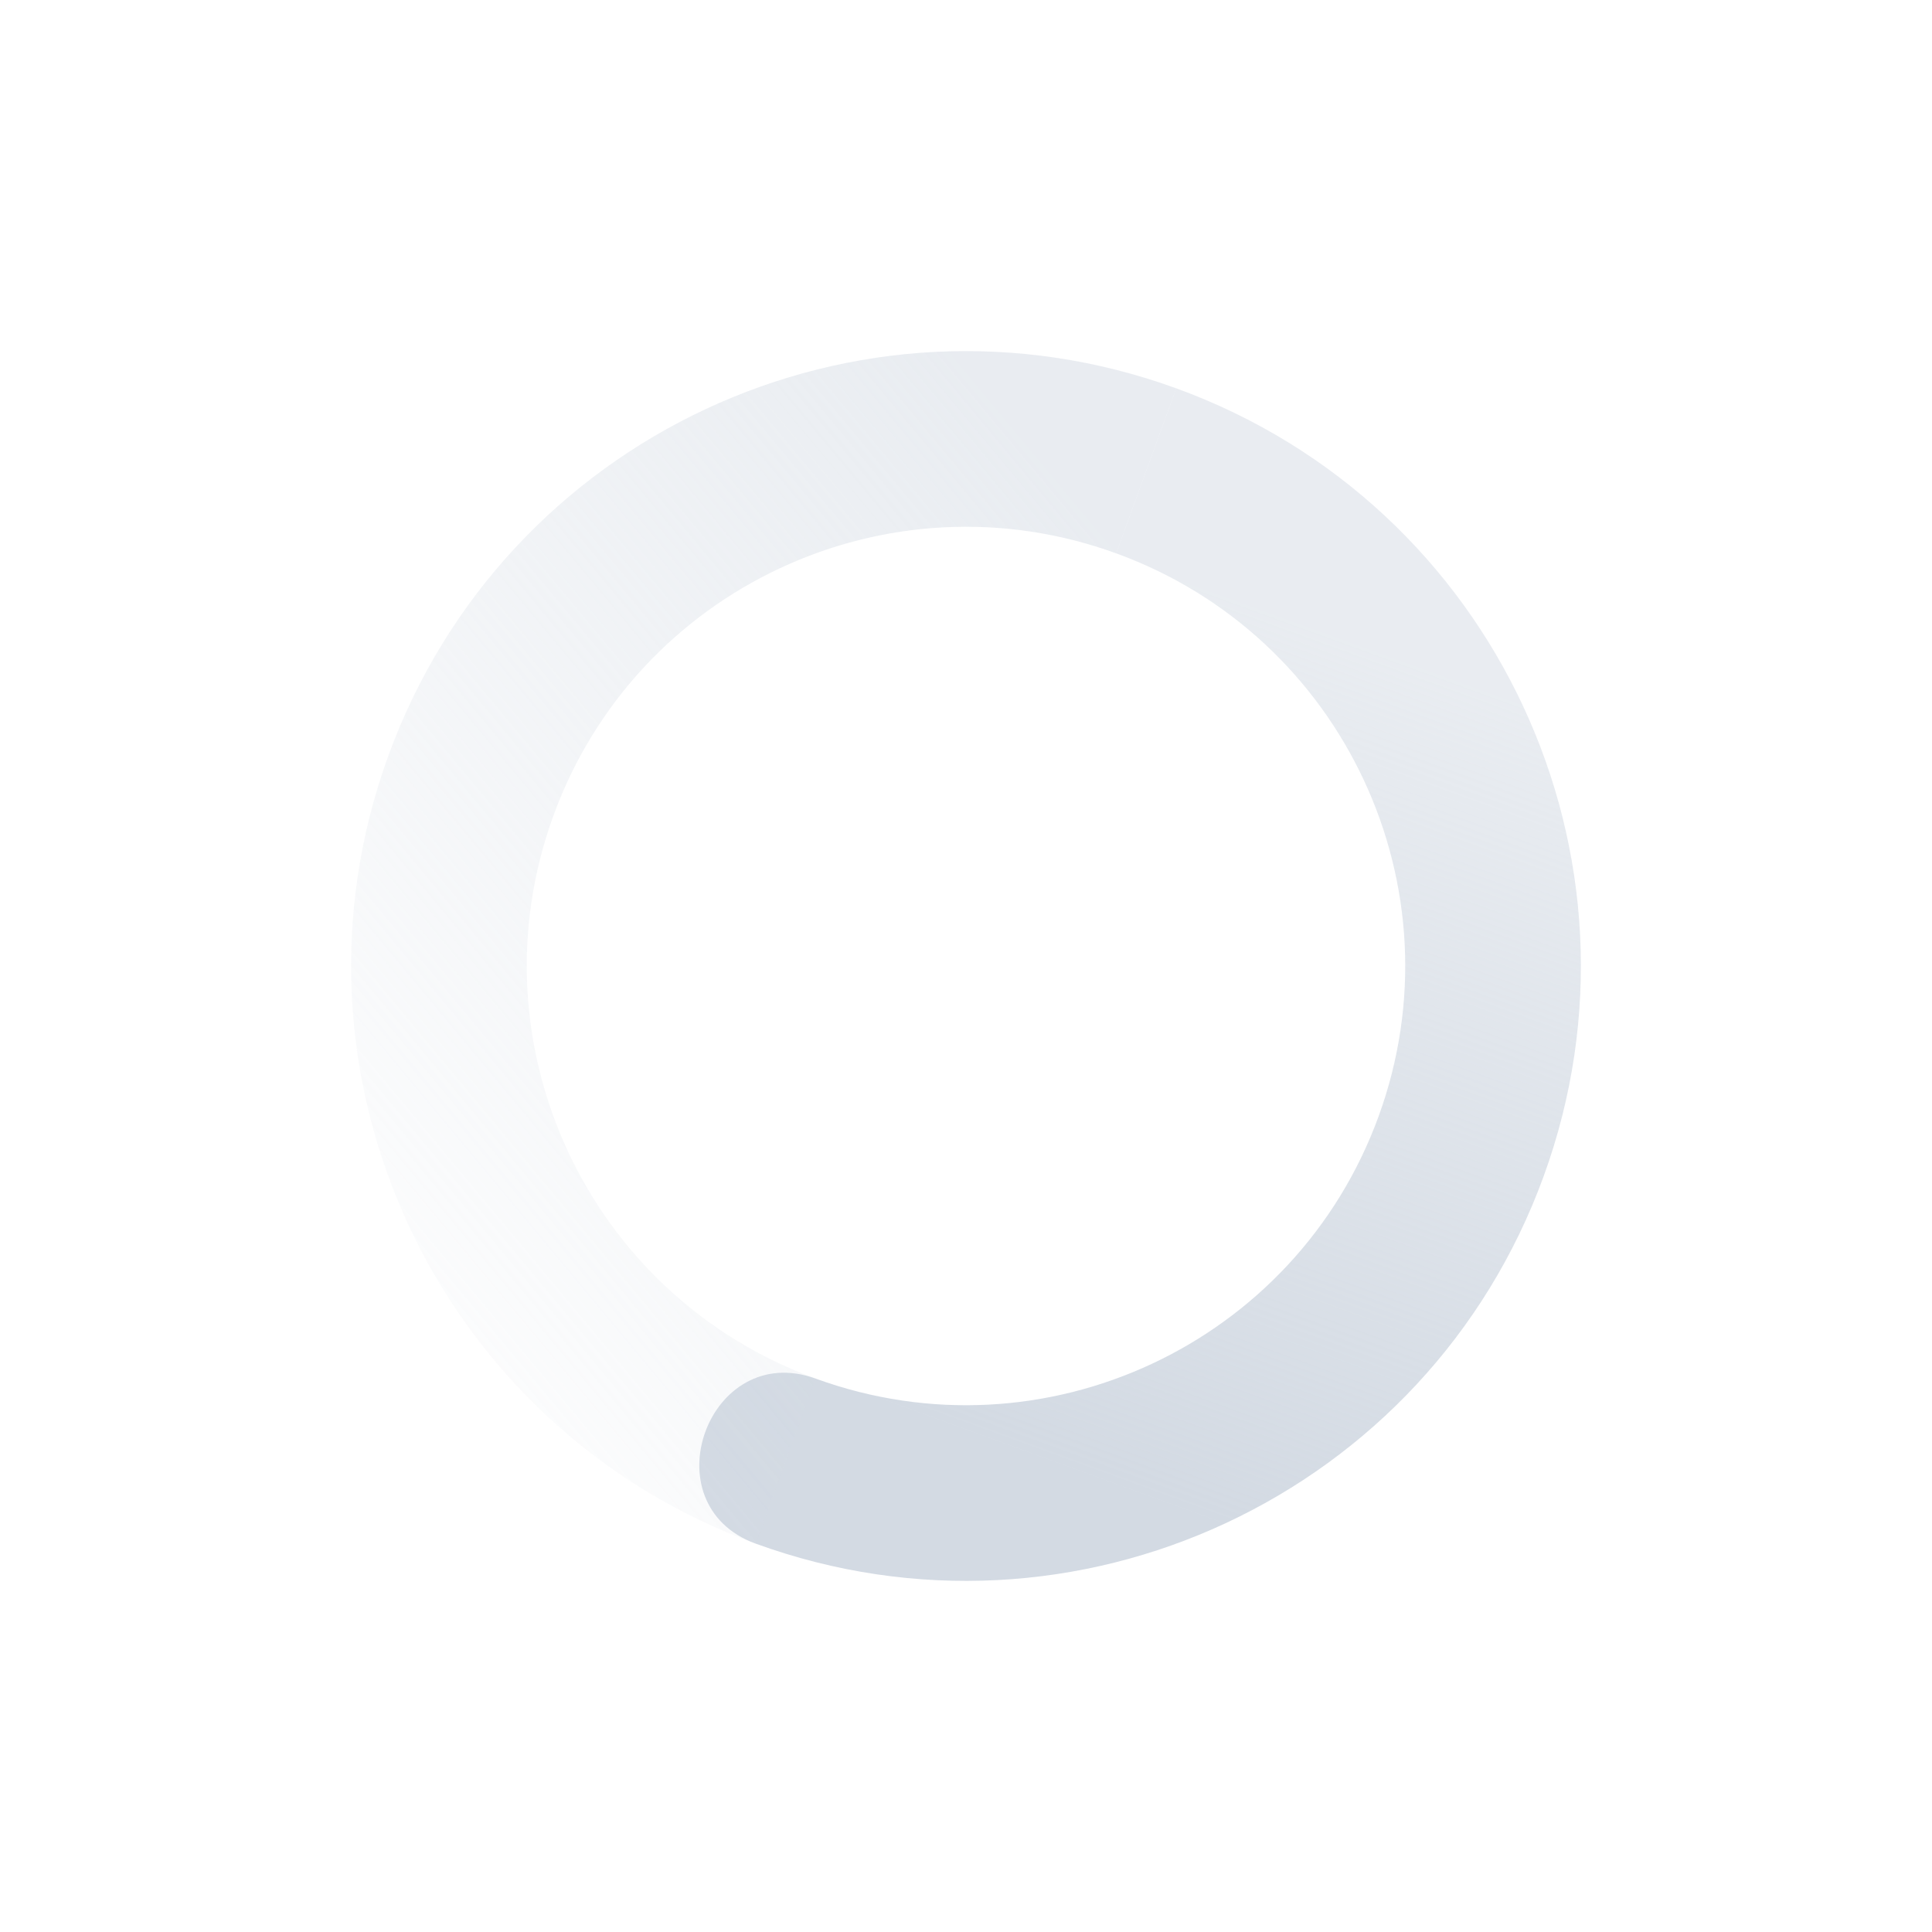
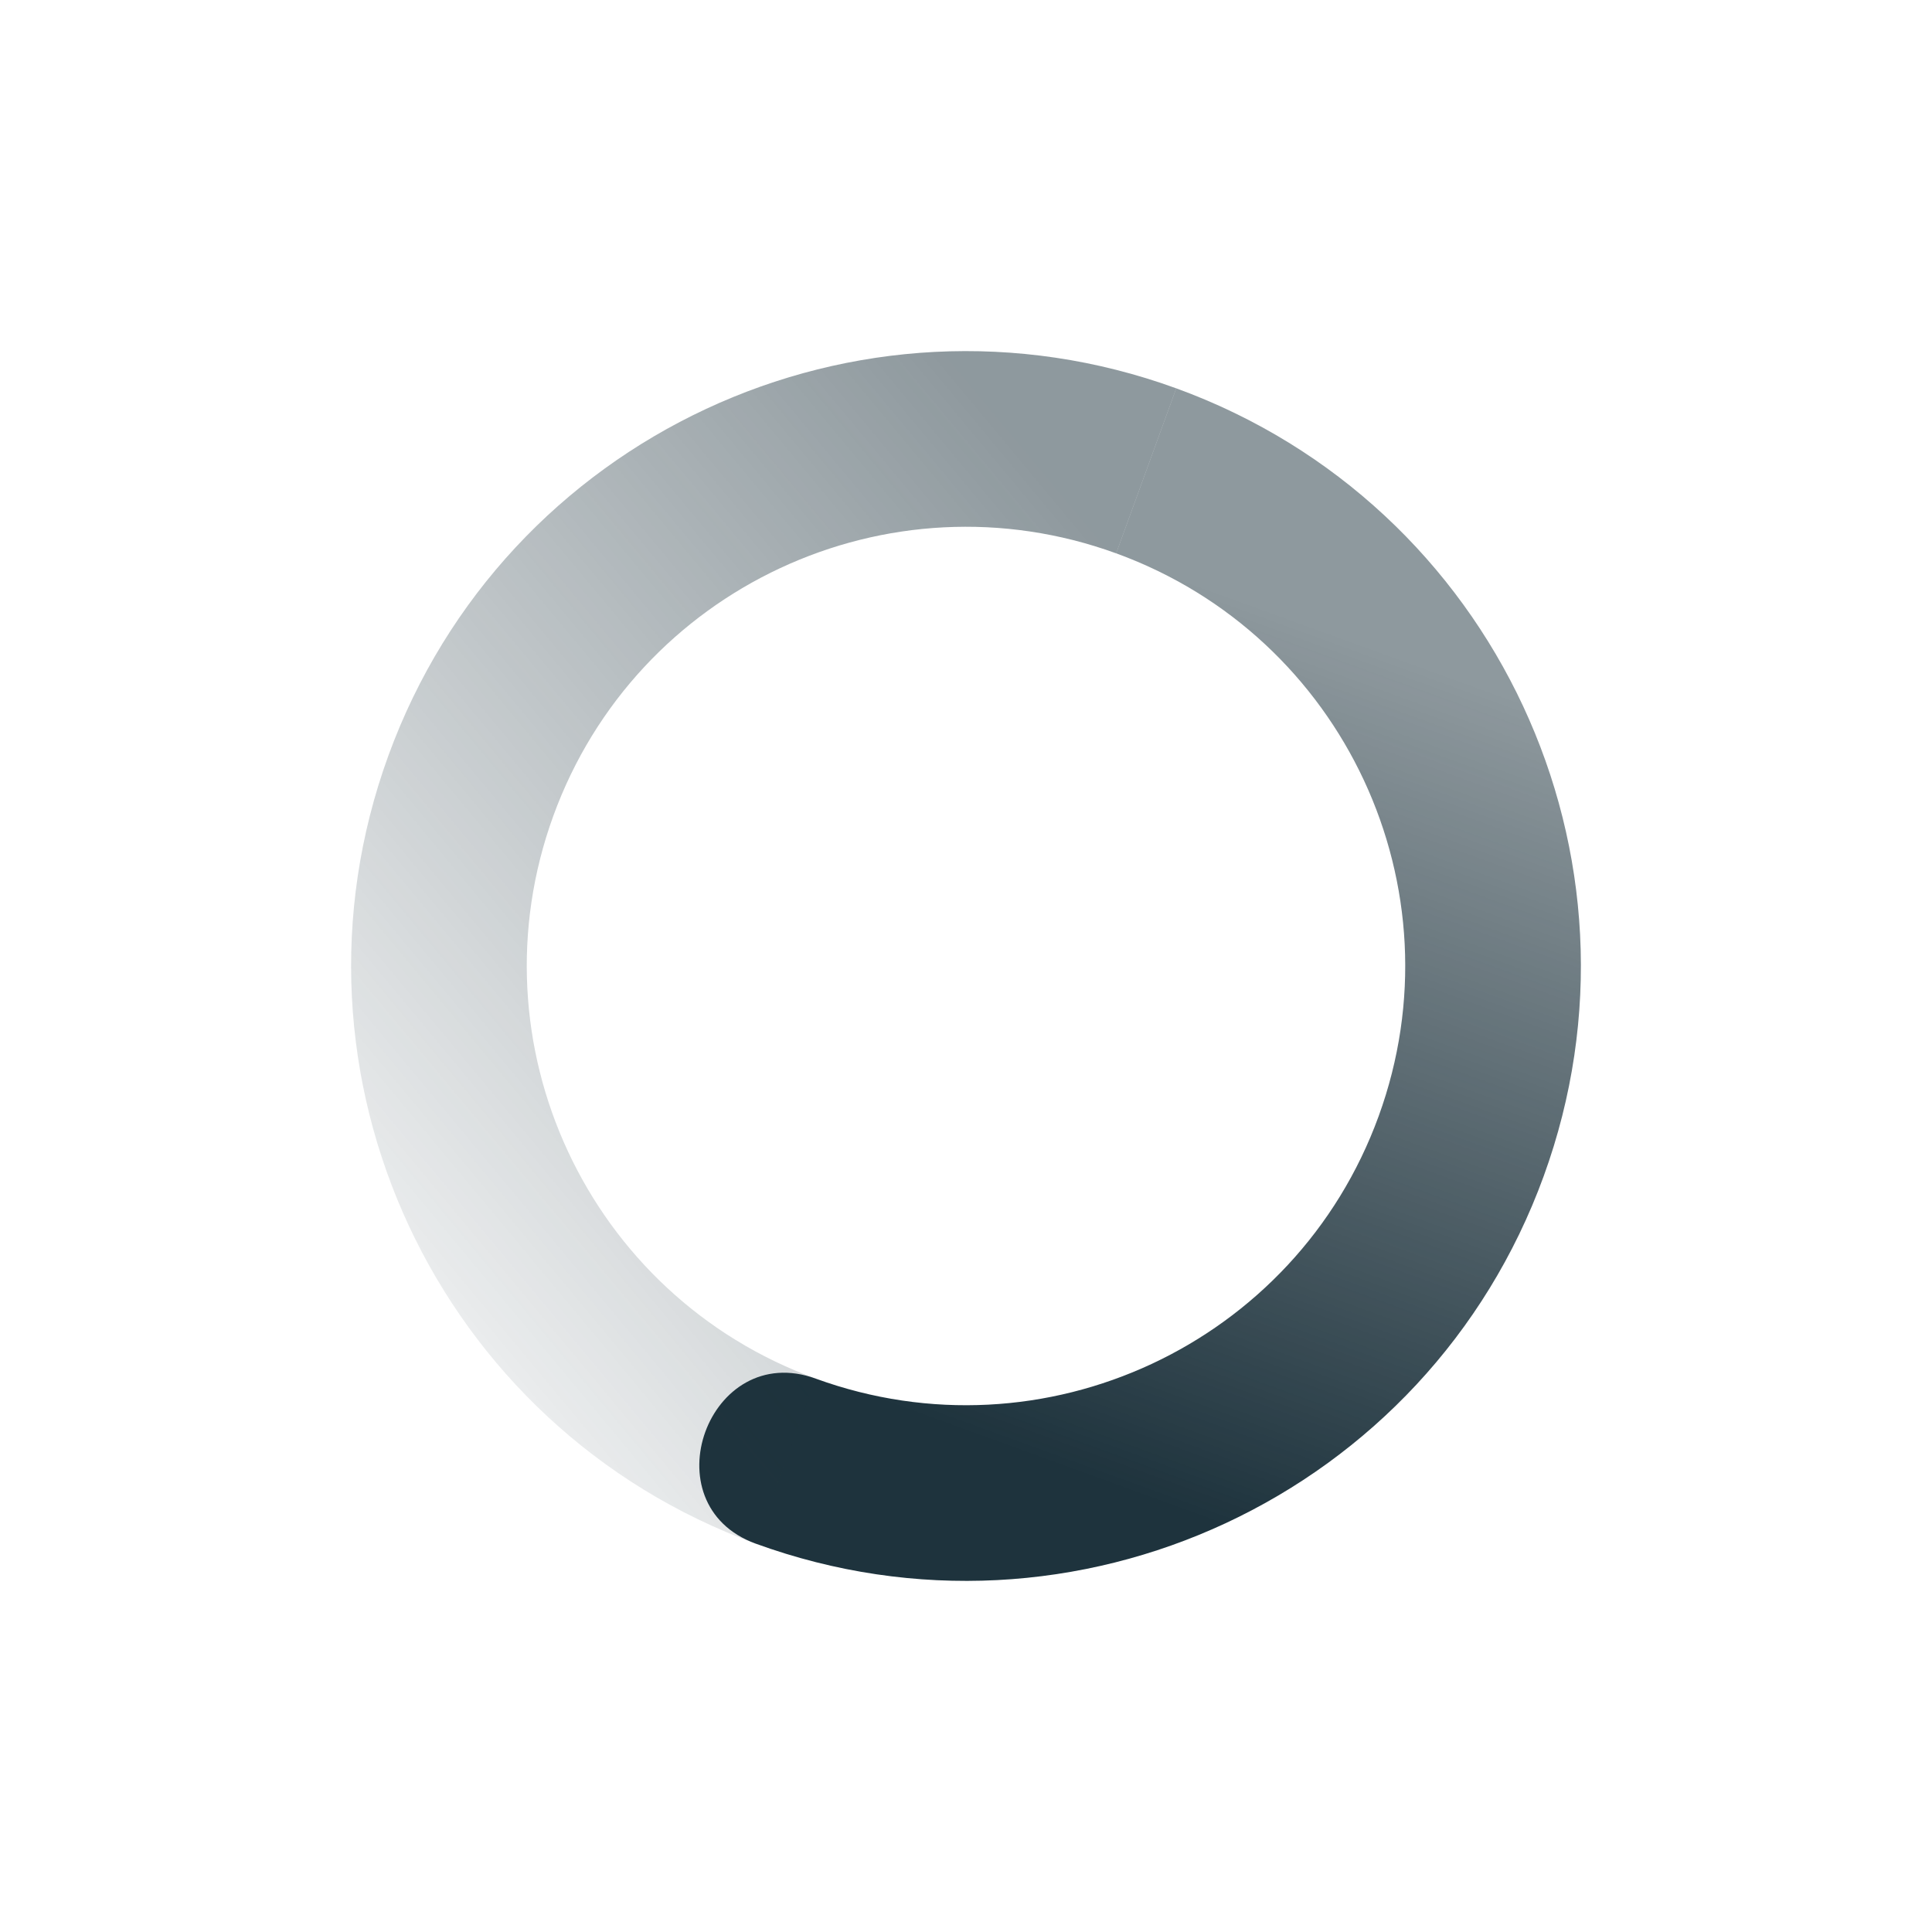
- <svg xmlns="http://www.w3.org/2000/svg" width="22" version="1.1" height="22">
-   <defs>
+ <svg xmlns="http://www.w3.org/2000/svg" width="22" version="1.1" height="22" id="svg18">
+   <defs id="defs12">
    <linearGradient id="linearGradient3605" y2="5" gradientUnits="userSpaceOnUse" x2="19" gradientTransform="matrix(-.34199 .9397 .9397 .34199 3.8273 -4.3803)" y1="12" x1="7">
-       <stop stop-color="#d3dae3" stop-opacity=".5" offset="0" />
-       <stop stop-color="#d3dae3" stop-opacity="0" offset="1" />
+       <stop stop-color="#d3dae3" stop-opacity=".5" offset="0" id="stop2" style="stop-color:#1e333d;stop-opacity:0.502" />
+       <stop stop-color="#d3dae3" stop-opacity="0" offset="1" id="stop4" style="stop-color:#1e333d;stop-opacity:0" />
    </linearGradient>
    <linearGradient id="linearGradient3611" y2="12" gradientUnits="userSpaceOnUse" x2="17" gradientTransform="matrix(.34199 -.9397 -.9397 -.34199 18.173 26.38)" y1="12" x1="7">
-       <stop stop-color="#d3dae3" offset="0" />
-       <stop stop-opacity=".5" stop-color="#d3dae3" offset="1" />
+       <stop stop-color="#d3dae3" offset="0" id="stop7" style="stop-color:#1e333d;stop-opacity:1" />
+       <stop stop-opacity=".5" stop-color="#d3dae3" offset="1" id="stop9" style="stop-color:#1e333d;stop-opacity:0.502" />
    </linearGradient>
  </defs>
-   <path d="m8.606 17.578c3.633 1.322 7.65-0.551 8.972-4.184s-0.551-7.65-4.184-8.972l-0.684 1.879c2.595 0.944 3.933 3.814 2.989 6.409-0.944 2.595-3.814 3.933-6.409 2.989-1.222-0.445-1.906 1.435-0.684 1.879z" fill="url(#linearGradient3611)" />
-   <path d="m8.606 17.578 0.684-1.879c-2.595-0.945-3.933-3.814-2.989-6.409 0.944-2.595 3.813-3.933 6.409-2.989l0.684-1.879c-3.633-1.322-7.65 0.551-8.972 4.184s0.551 7.65 4.184 8.972z" fill="url(#linearGradient3605)" />
+   <path d="m8.606 17.578c3.633 1.322 7.65-0.551 8.972-4.184s-0.551-7.65-4.184-8.972l-0.684 1.879c2.595 0.944 3.933 3.814 2.989 6.409-0.944 2.595-3.814 3.933-6.409 2.989-1.222-0.445-1.906 1.435-0.684 1.879z" fill="url(#linearGradient3611)" id="path14" />
+   <path d="m8.606 17.578 0.684-1.879c-2.595-0.945-3.933-3.814-2.989-6.409 0.944-2.595 3.813-3.933 6.409-2.989l0.684-1.879c-3.633-1.322-7.65 0.551-8.972 4.184s0.551 7.65 4.184 8.972z" fill="url(#linearGradient3605)" id="path16" />
</svg>
